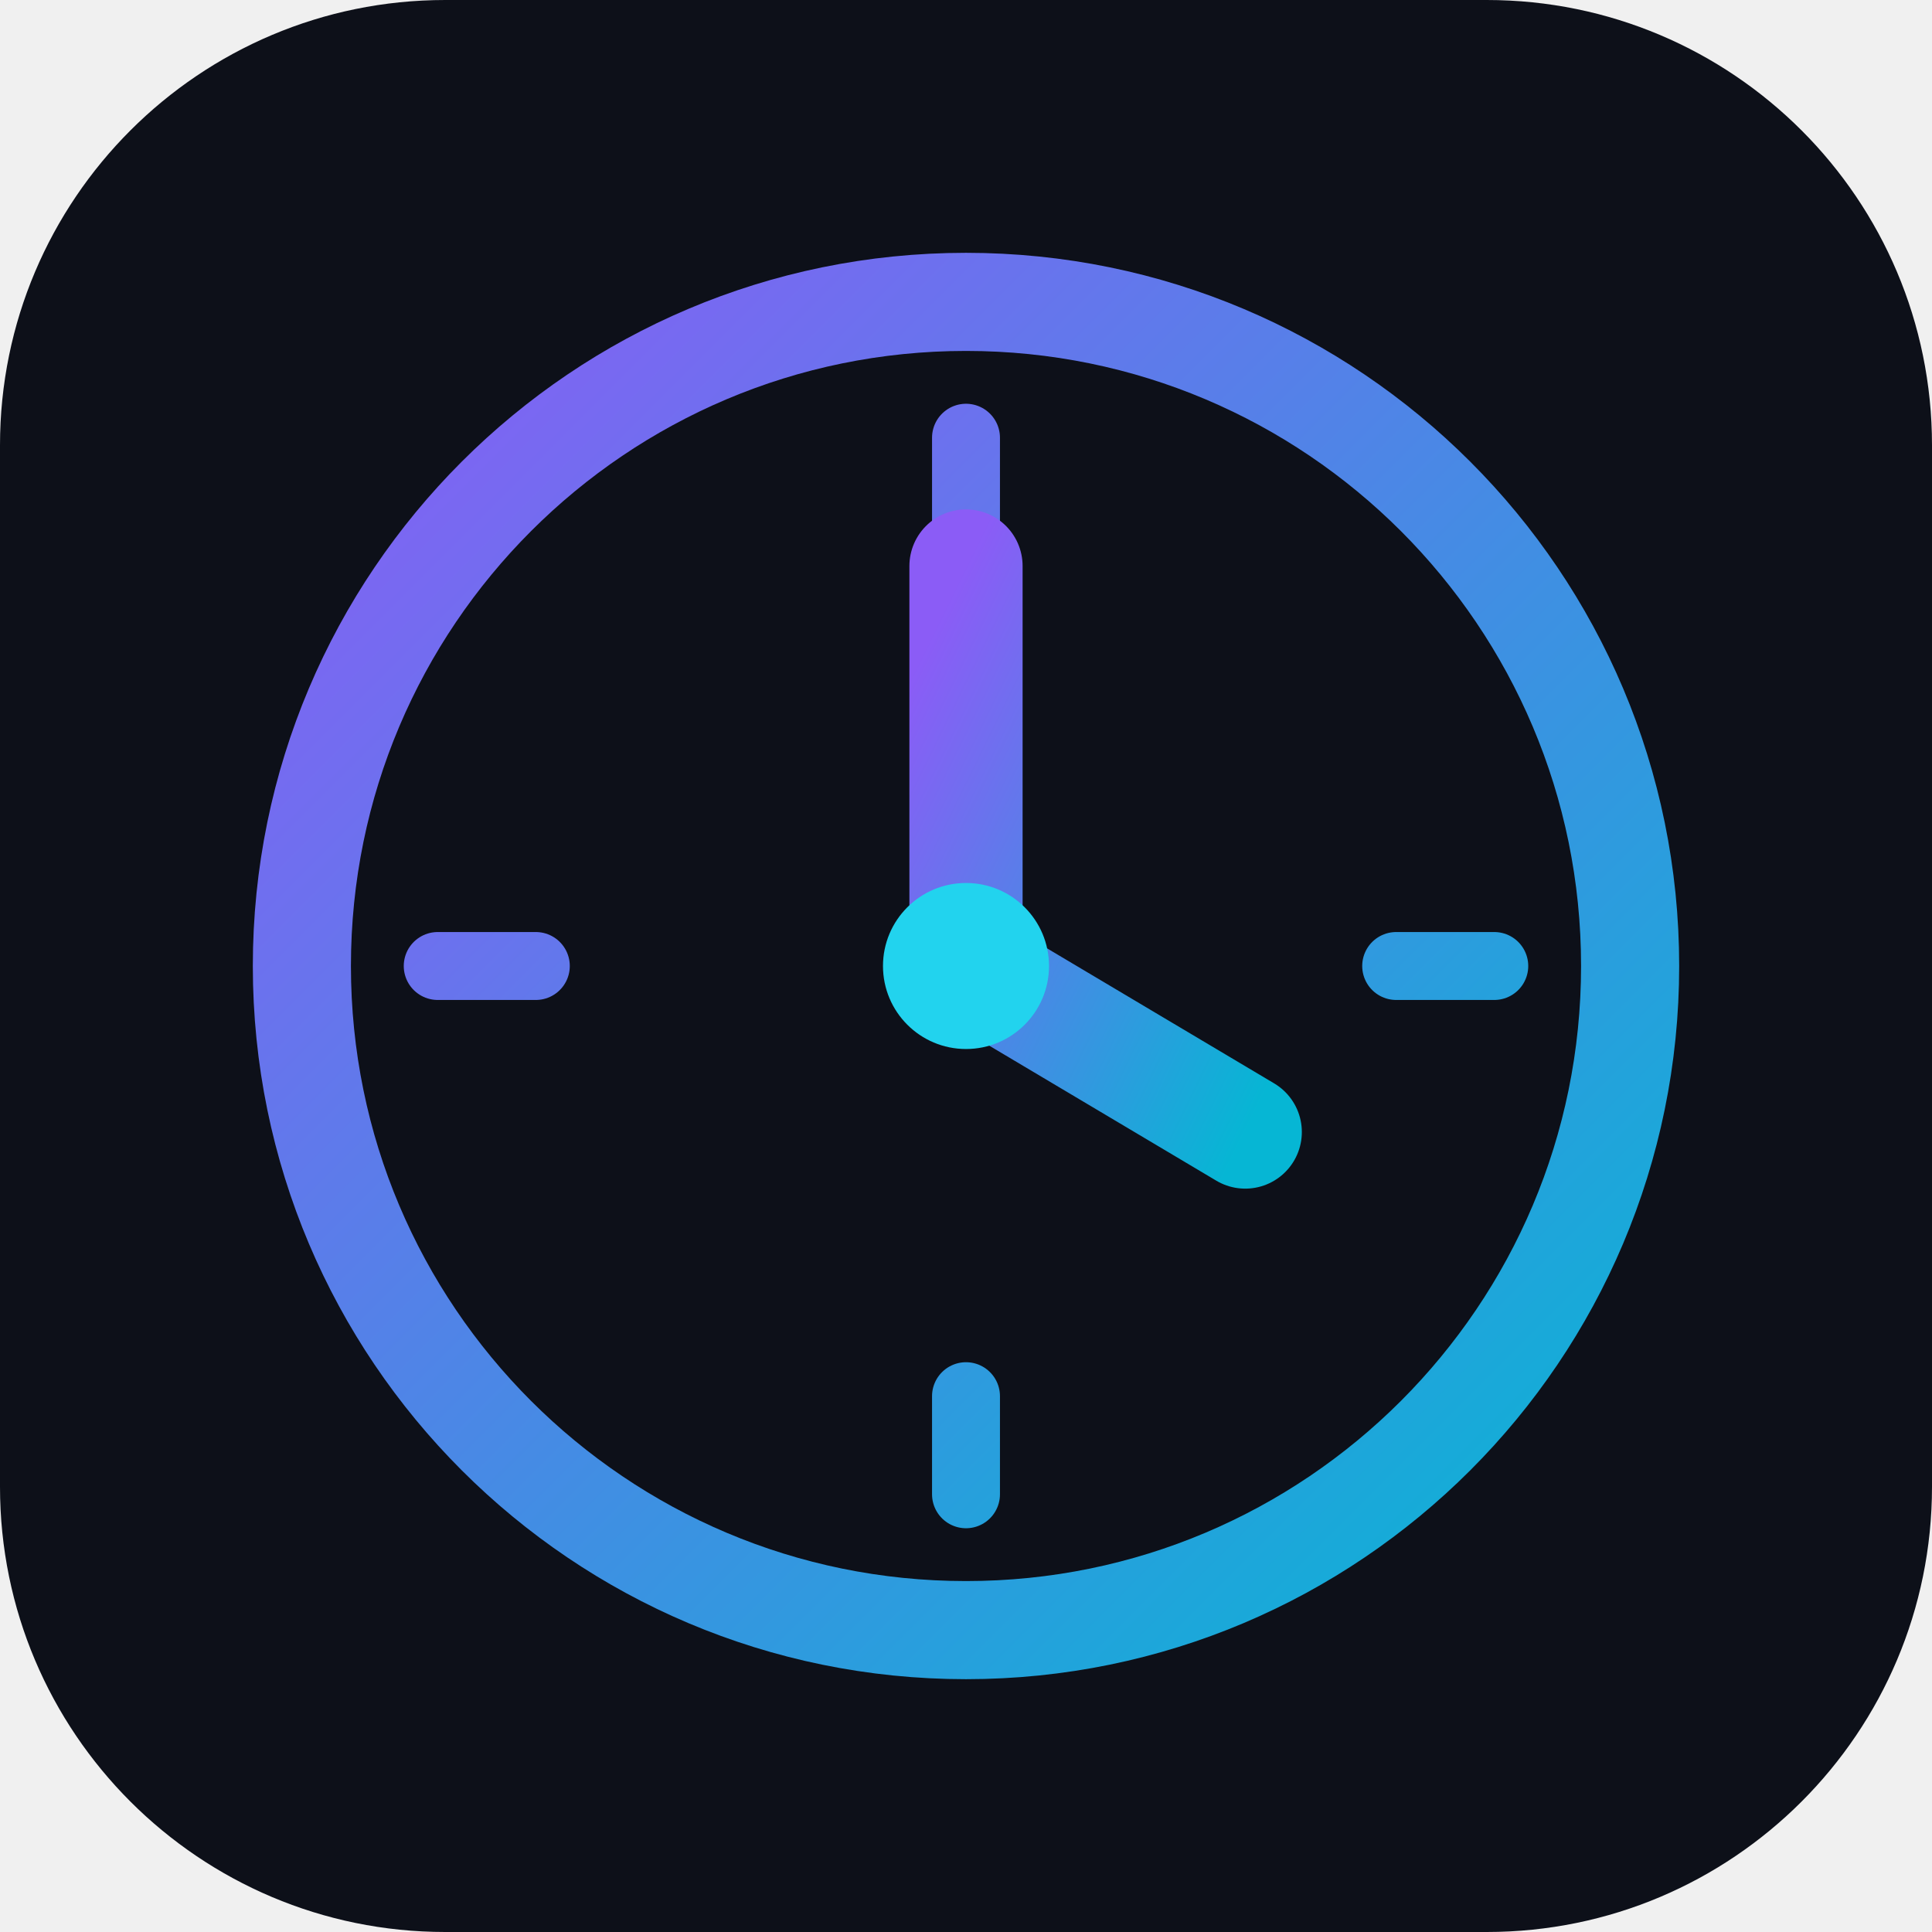
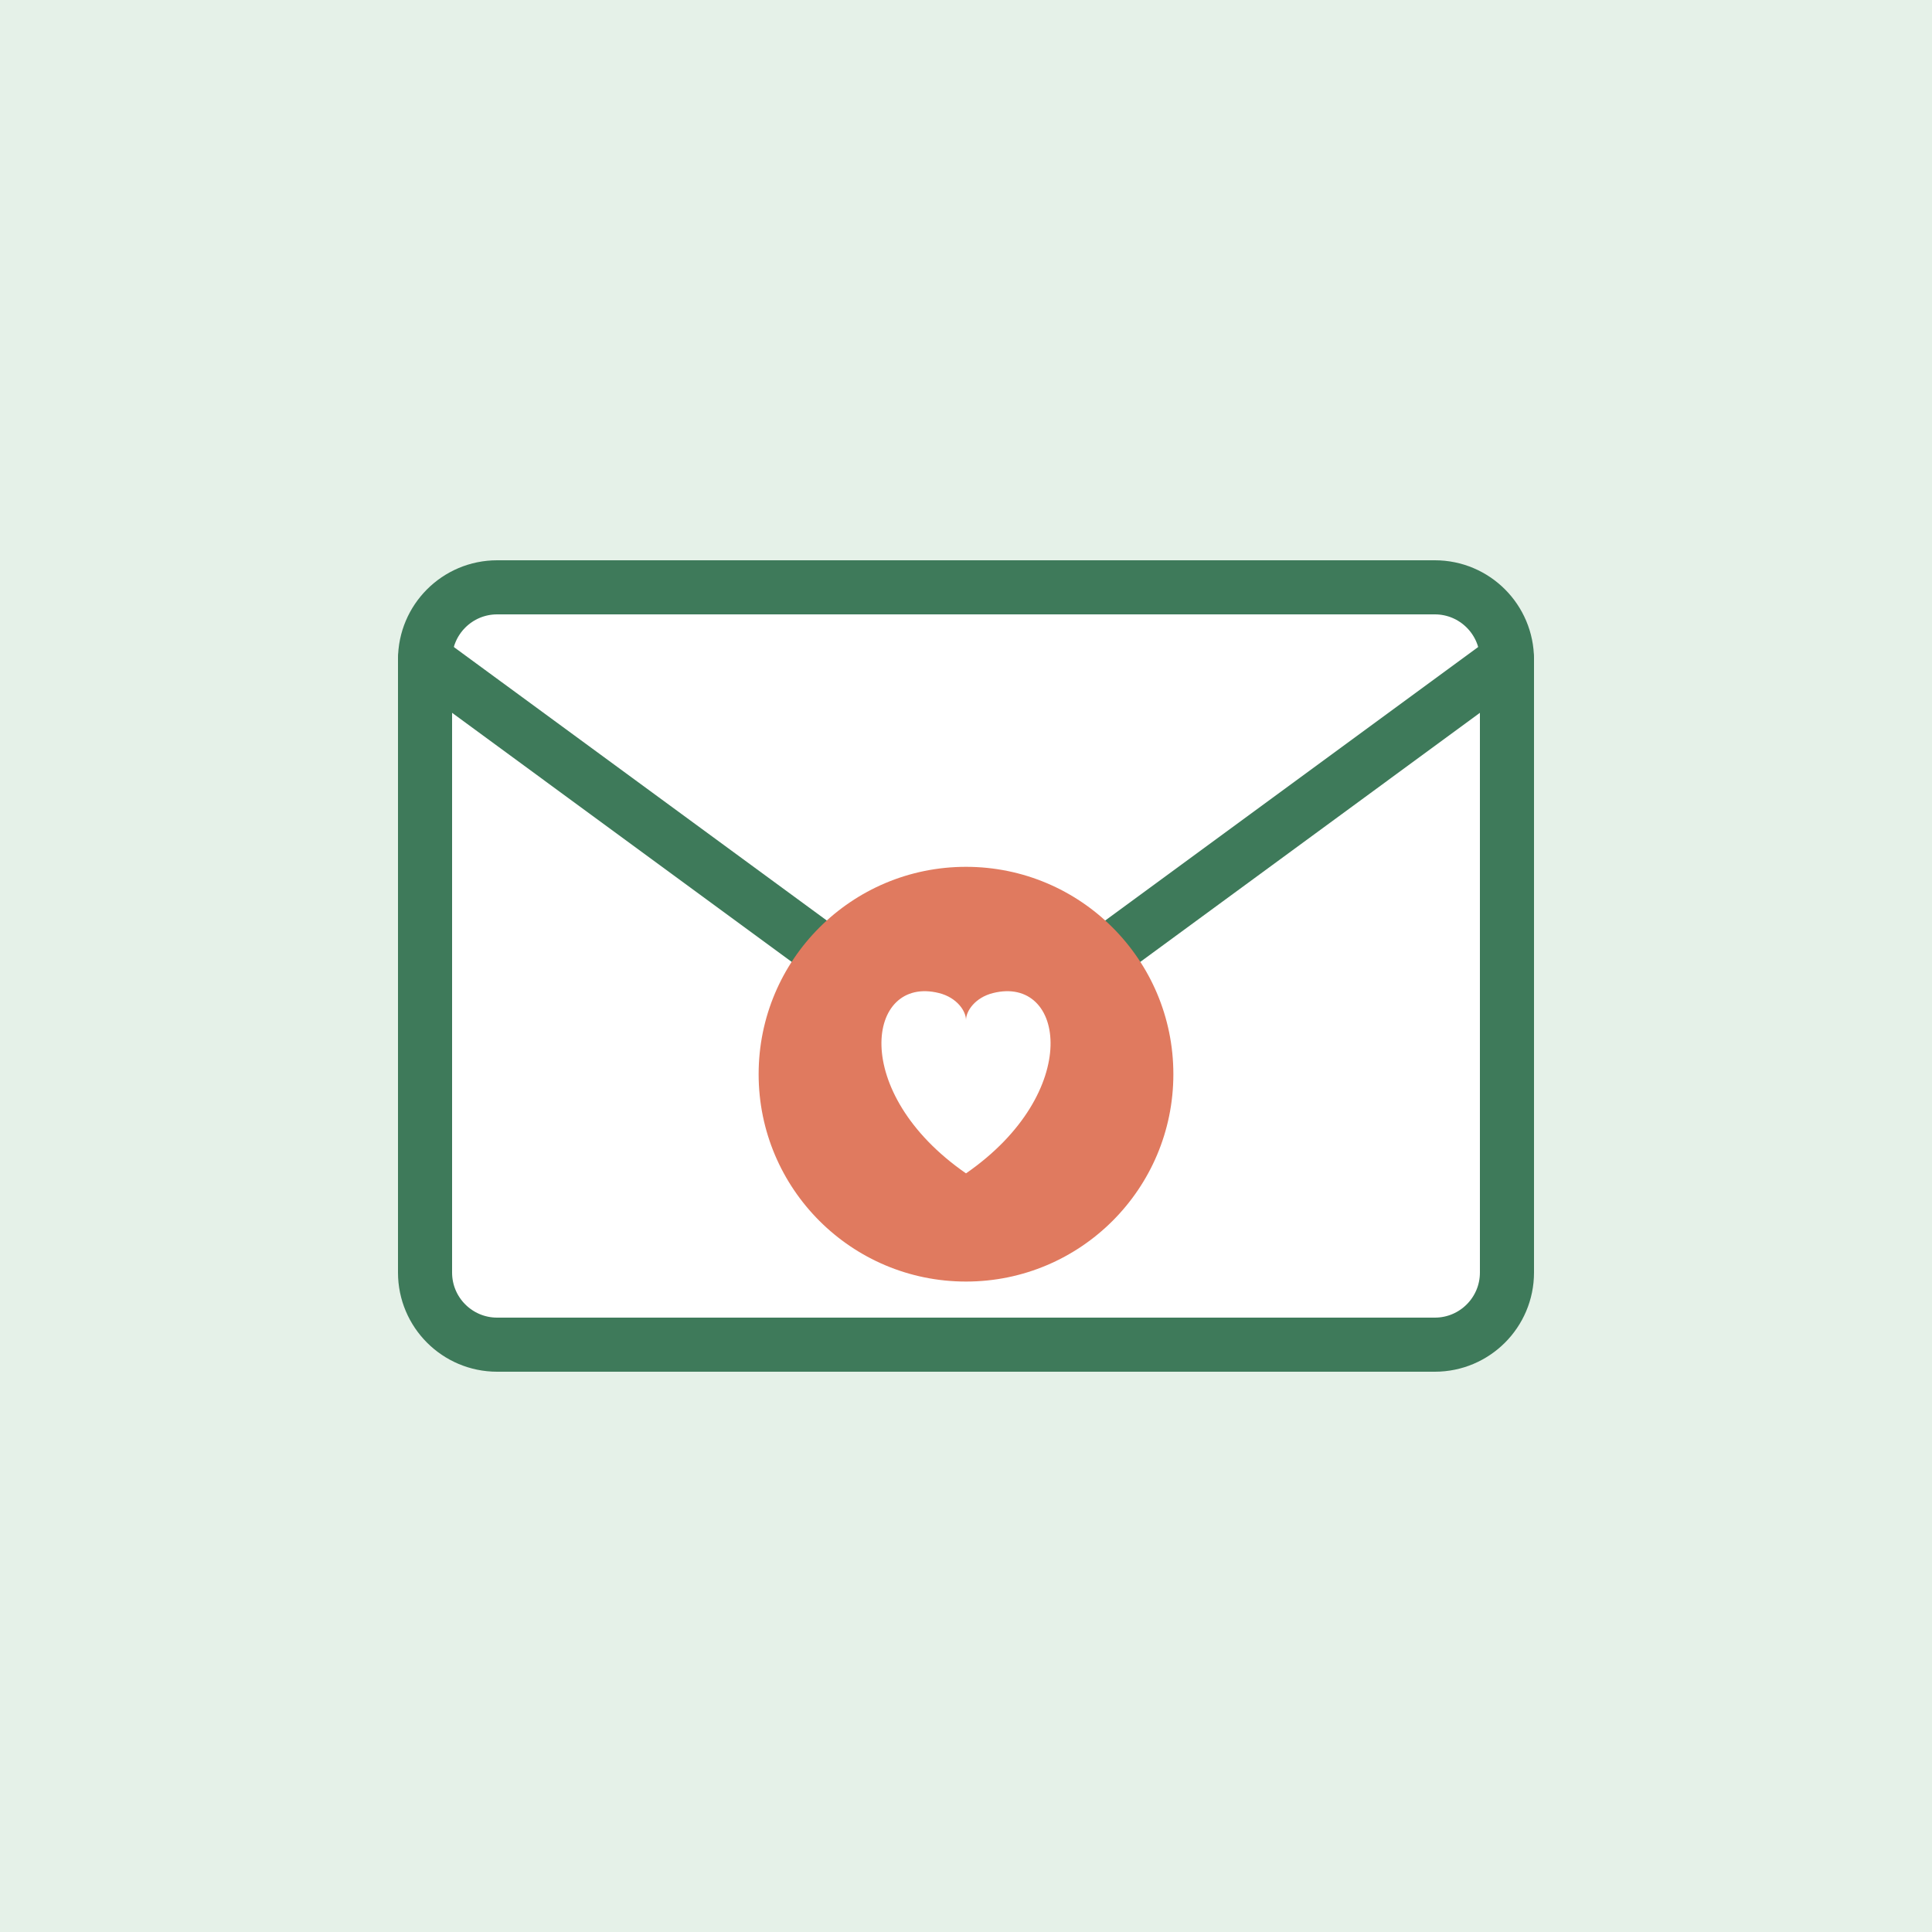
- <svg xmlns="http://www.w3.org/2000/svg" viewBox="0 0 512 512">
-   <defs>
-     <linearGradient id="g" x1="0" y1="0" x2="1" y2="1">
-       <stop offset="0" stop-color="#8b5cf6" />
-       <stop offset="1" stop-color="#06b6d4" />
-     </linearGradient>
-   </defs>
-   <rect width="512" height="512" rx="118" fill="#0d1019" />
-   <circle cx="256" cy="256" r="176" fill="none" stroke="url(#g)" stroke-width="26" />
-   <g stroke="url(#g)" stroke-width="18" stroke-linecap="round">
-     <path d="M256 116v26M396 256h-26M256 396v-26M116 256h26" />
+ <svg xmlns="http://www.w3.org/2000/svg" viewBox="0 0 180 180">
+   <rect width="180" height="180" fill="#E5F1E8" />
+   <g transform="translate(90 90) scale(.84) translate(-90 -90)">
+     <rect x="30" y="48" width="120" height="84" rx="8" fill="#FFFFFF" stroke="#3E7A5A" stroke-width="6" />
+     <path d="M30 56 L90 100 L150 56" fill="none" stroke="#3E7A5A" stroke-width="6" stroke-linejoin="round" stroke-linecap="round" />
+     <circle cx="90" cy="102" r="23" fill="#E07A5F" />
+     <path d="M90 113 C77 104 79 91 87 93 C89 93.5 90 95 90 96 C90 95 91 93.5 93 93 C101 91 103 104 90 113 Z" fill="#FFFFFF" />
  </g>
-   <path d="M256 256V150M256 256l74 44" fill="none" stroke="url(#g)" stroke-width="30" stroke-linecap="round" stroke-linejoin="round" />
-   <circle cx="256" cy="256" r="22" fill="#22d3ee" />
</svg>
